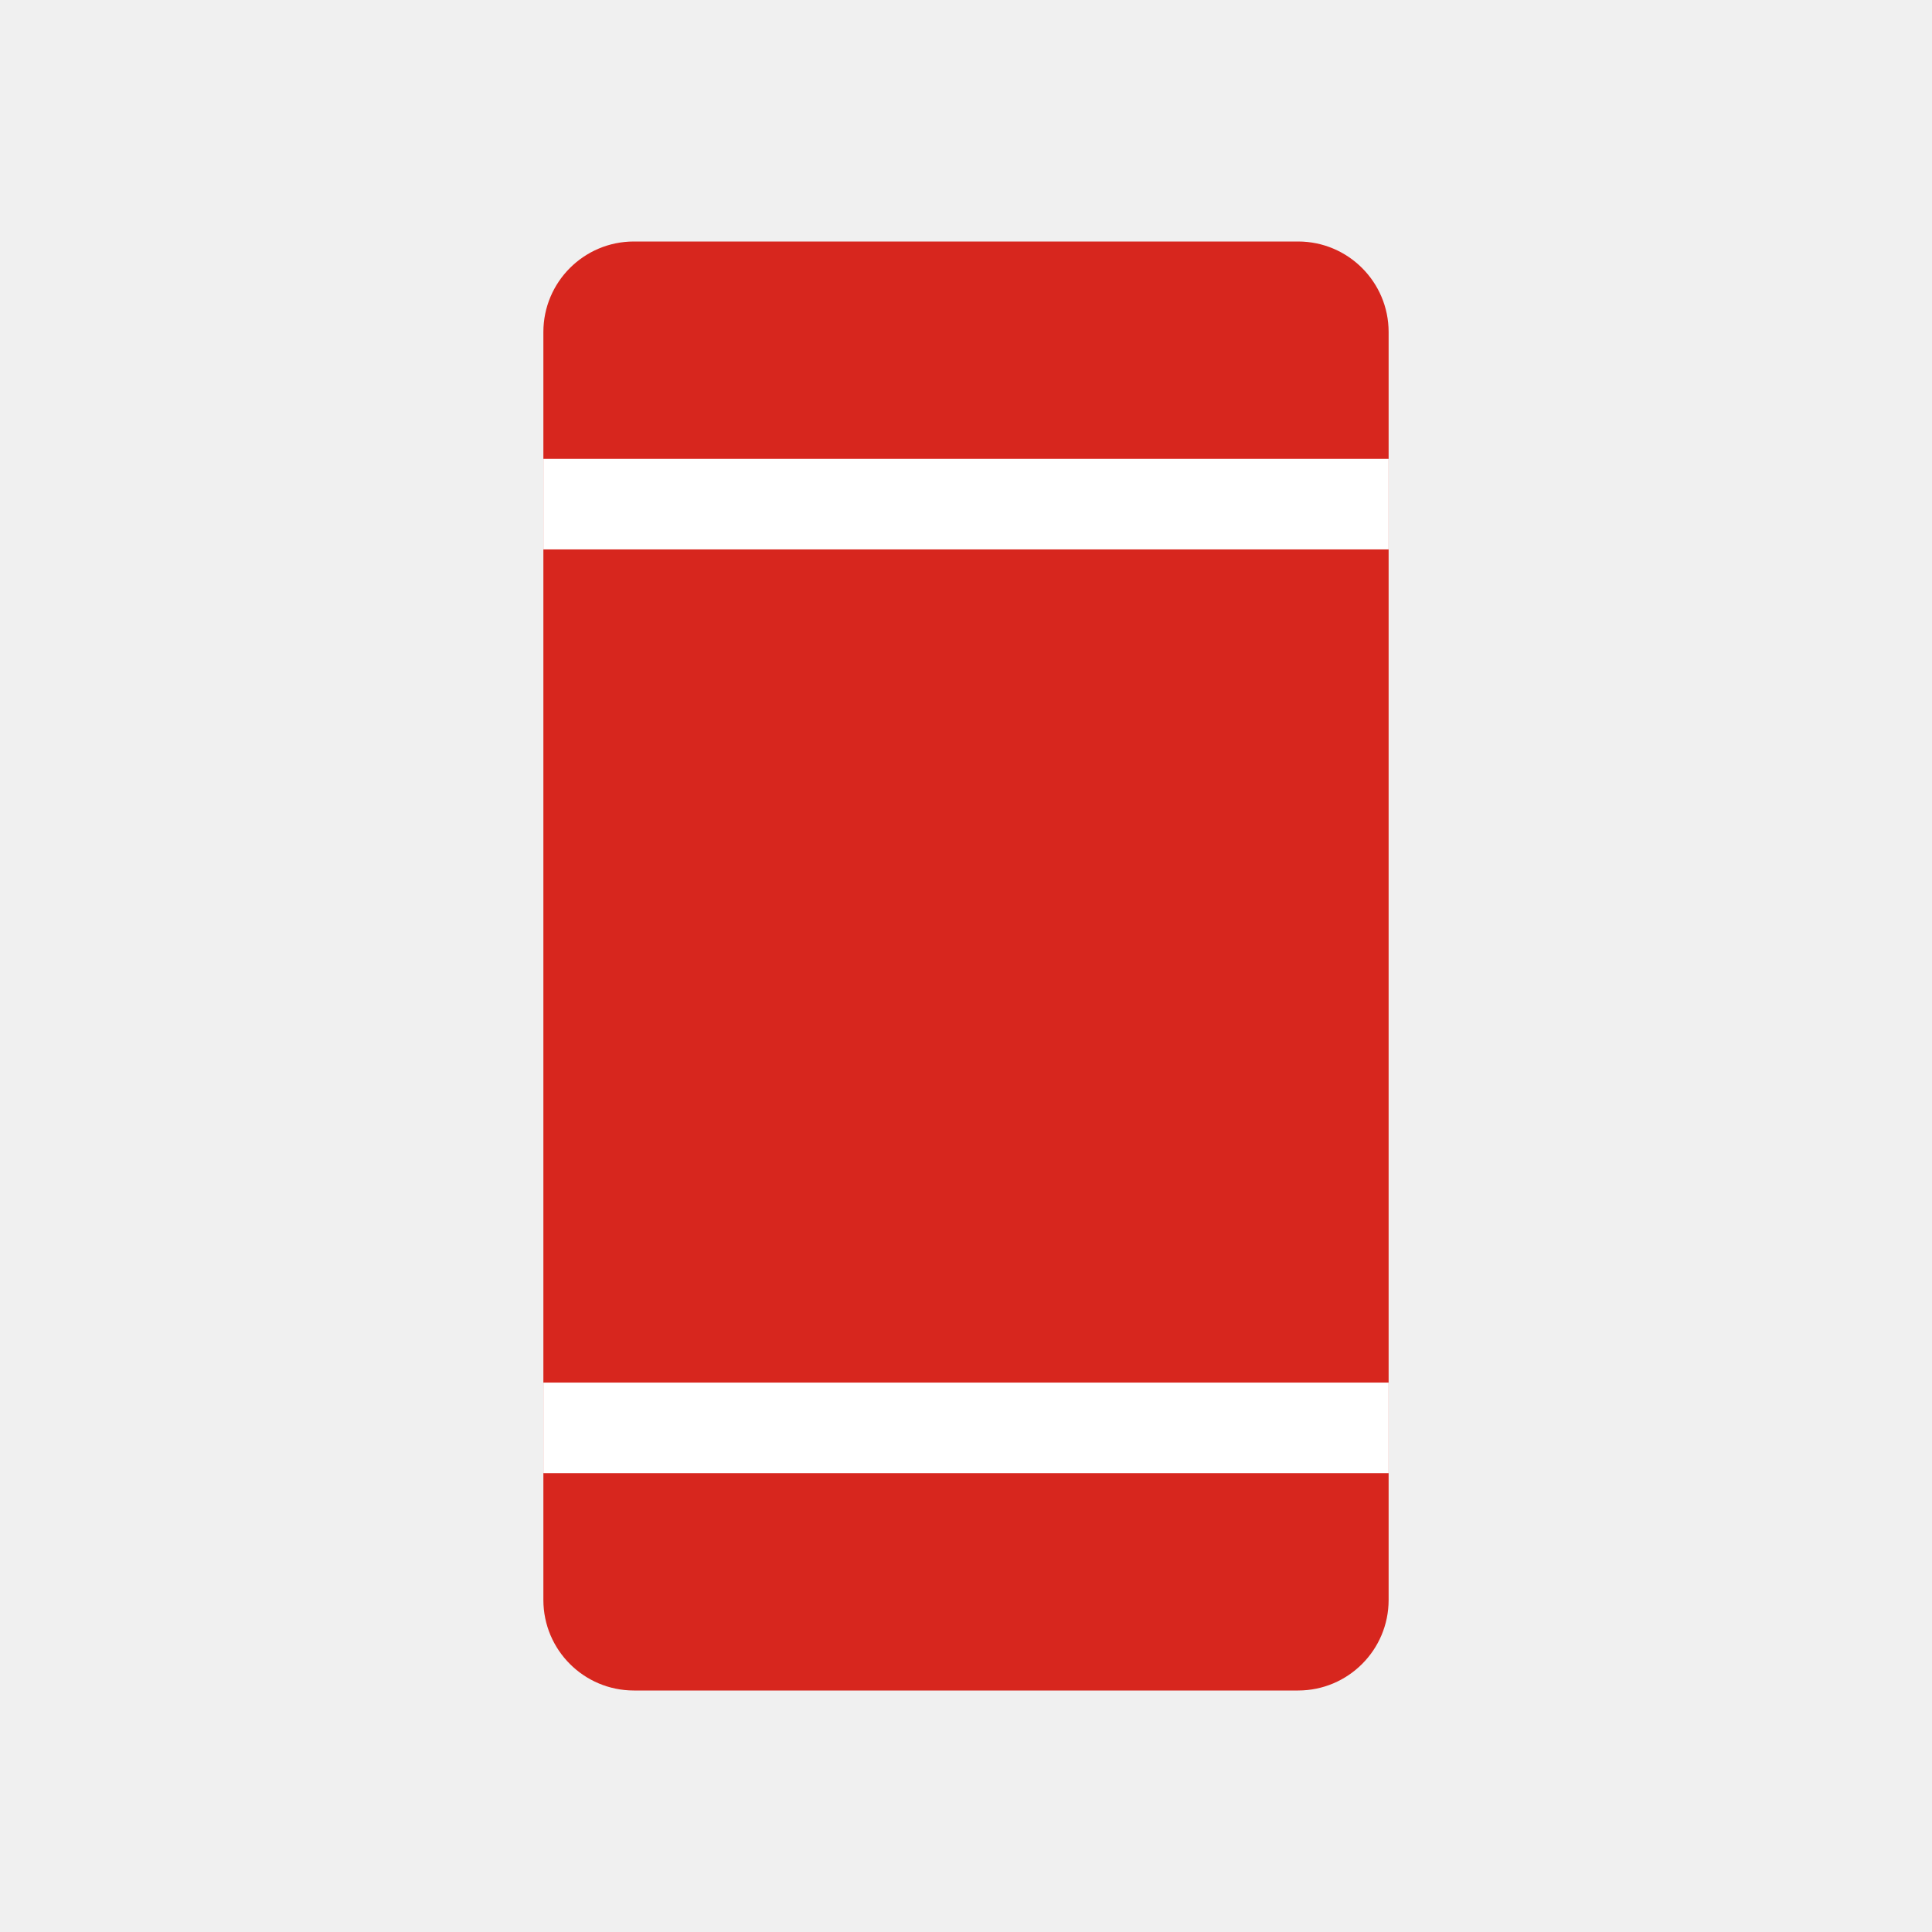
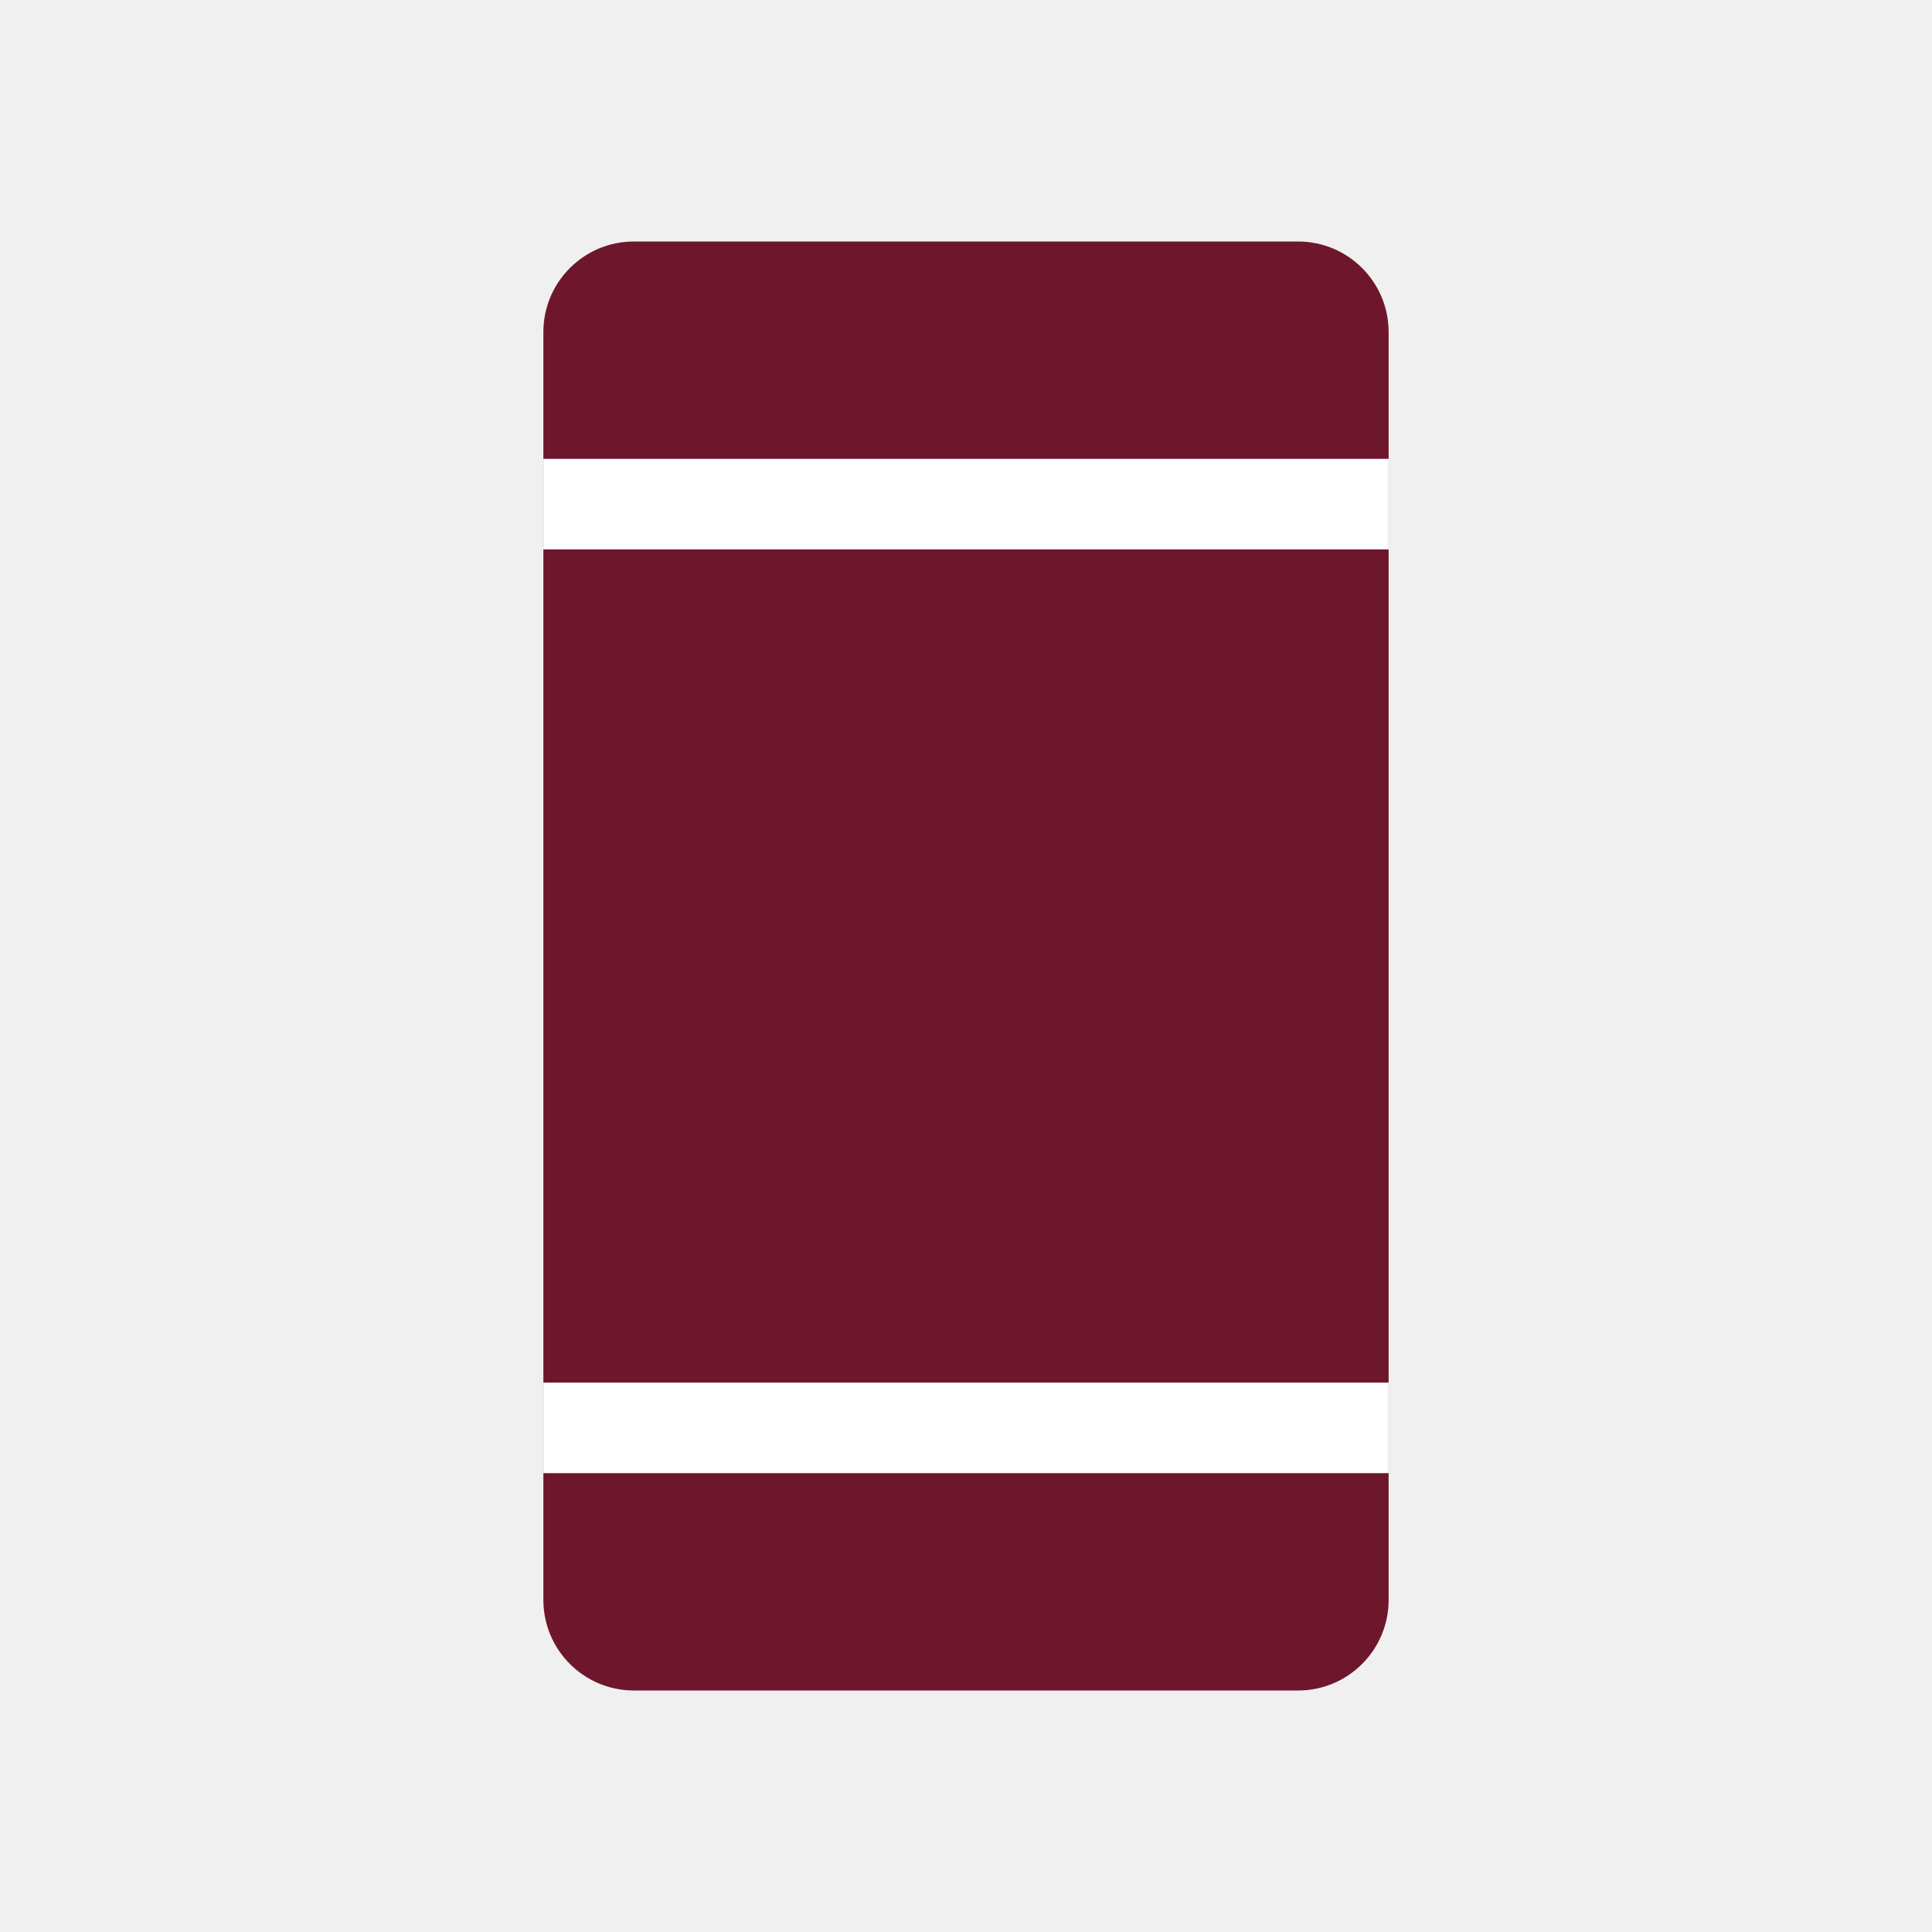
<svg xmlns="http://www.w3.org/2000/svg" viewBox="0 0 32 32">
-   <rect x="9" y="4" width="14" height="24" rx="1.5" fill="#D7261E" />
+   <rect x="9" y="4" width="14" height="24" rx="1.5" fill="#6E172C" />
  <rect x="9" y="7.6" width="14" height="1.5" fill="#fff" />
  <rect x="9" y="22.9" width="14" height="1.5" fill="#fff" />
</svg>
